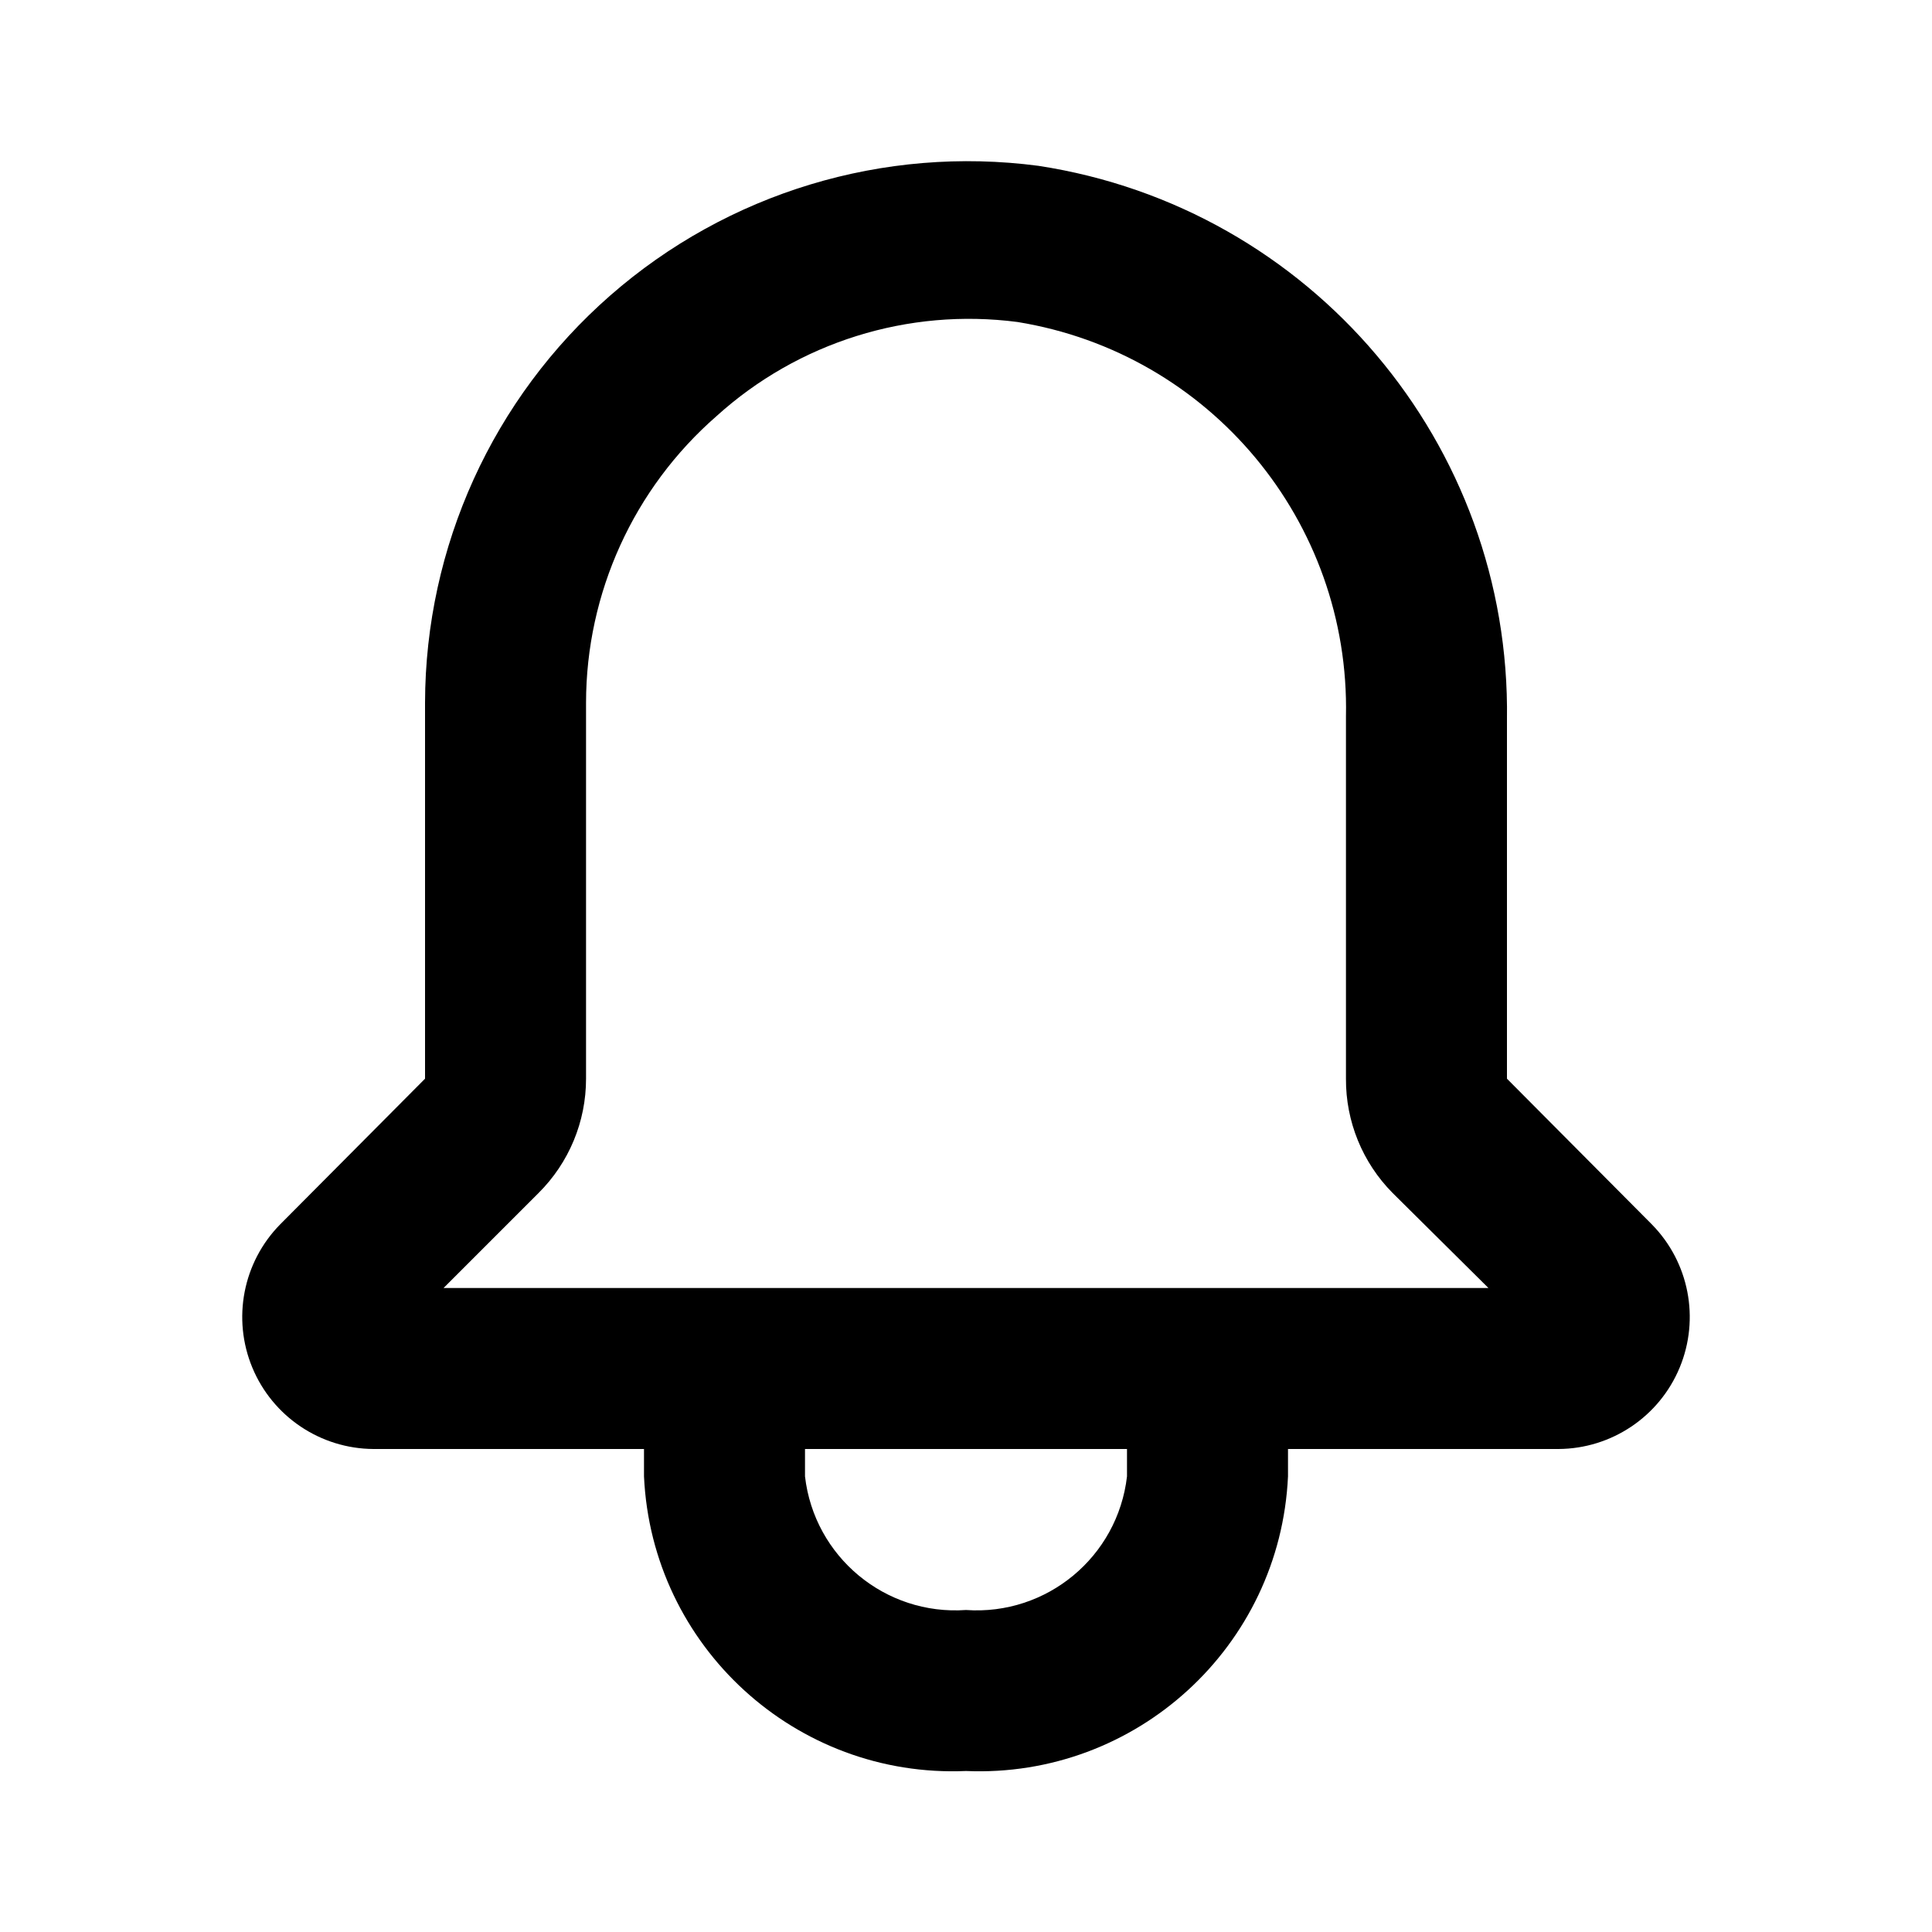
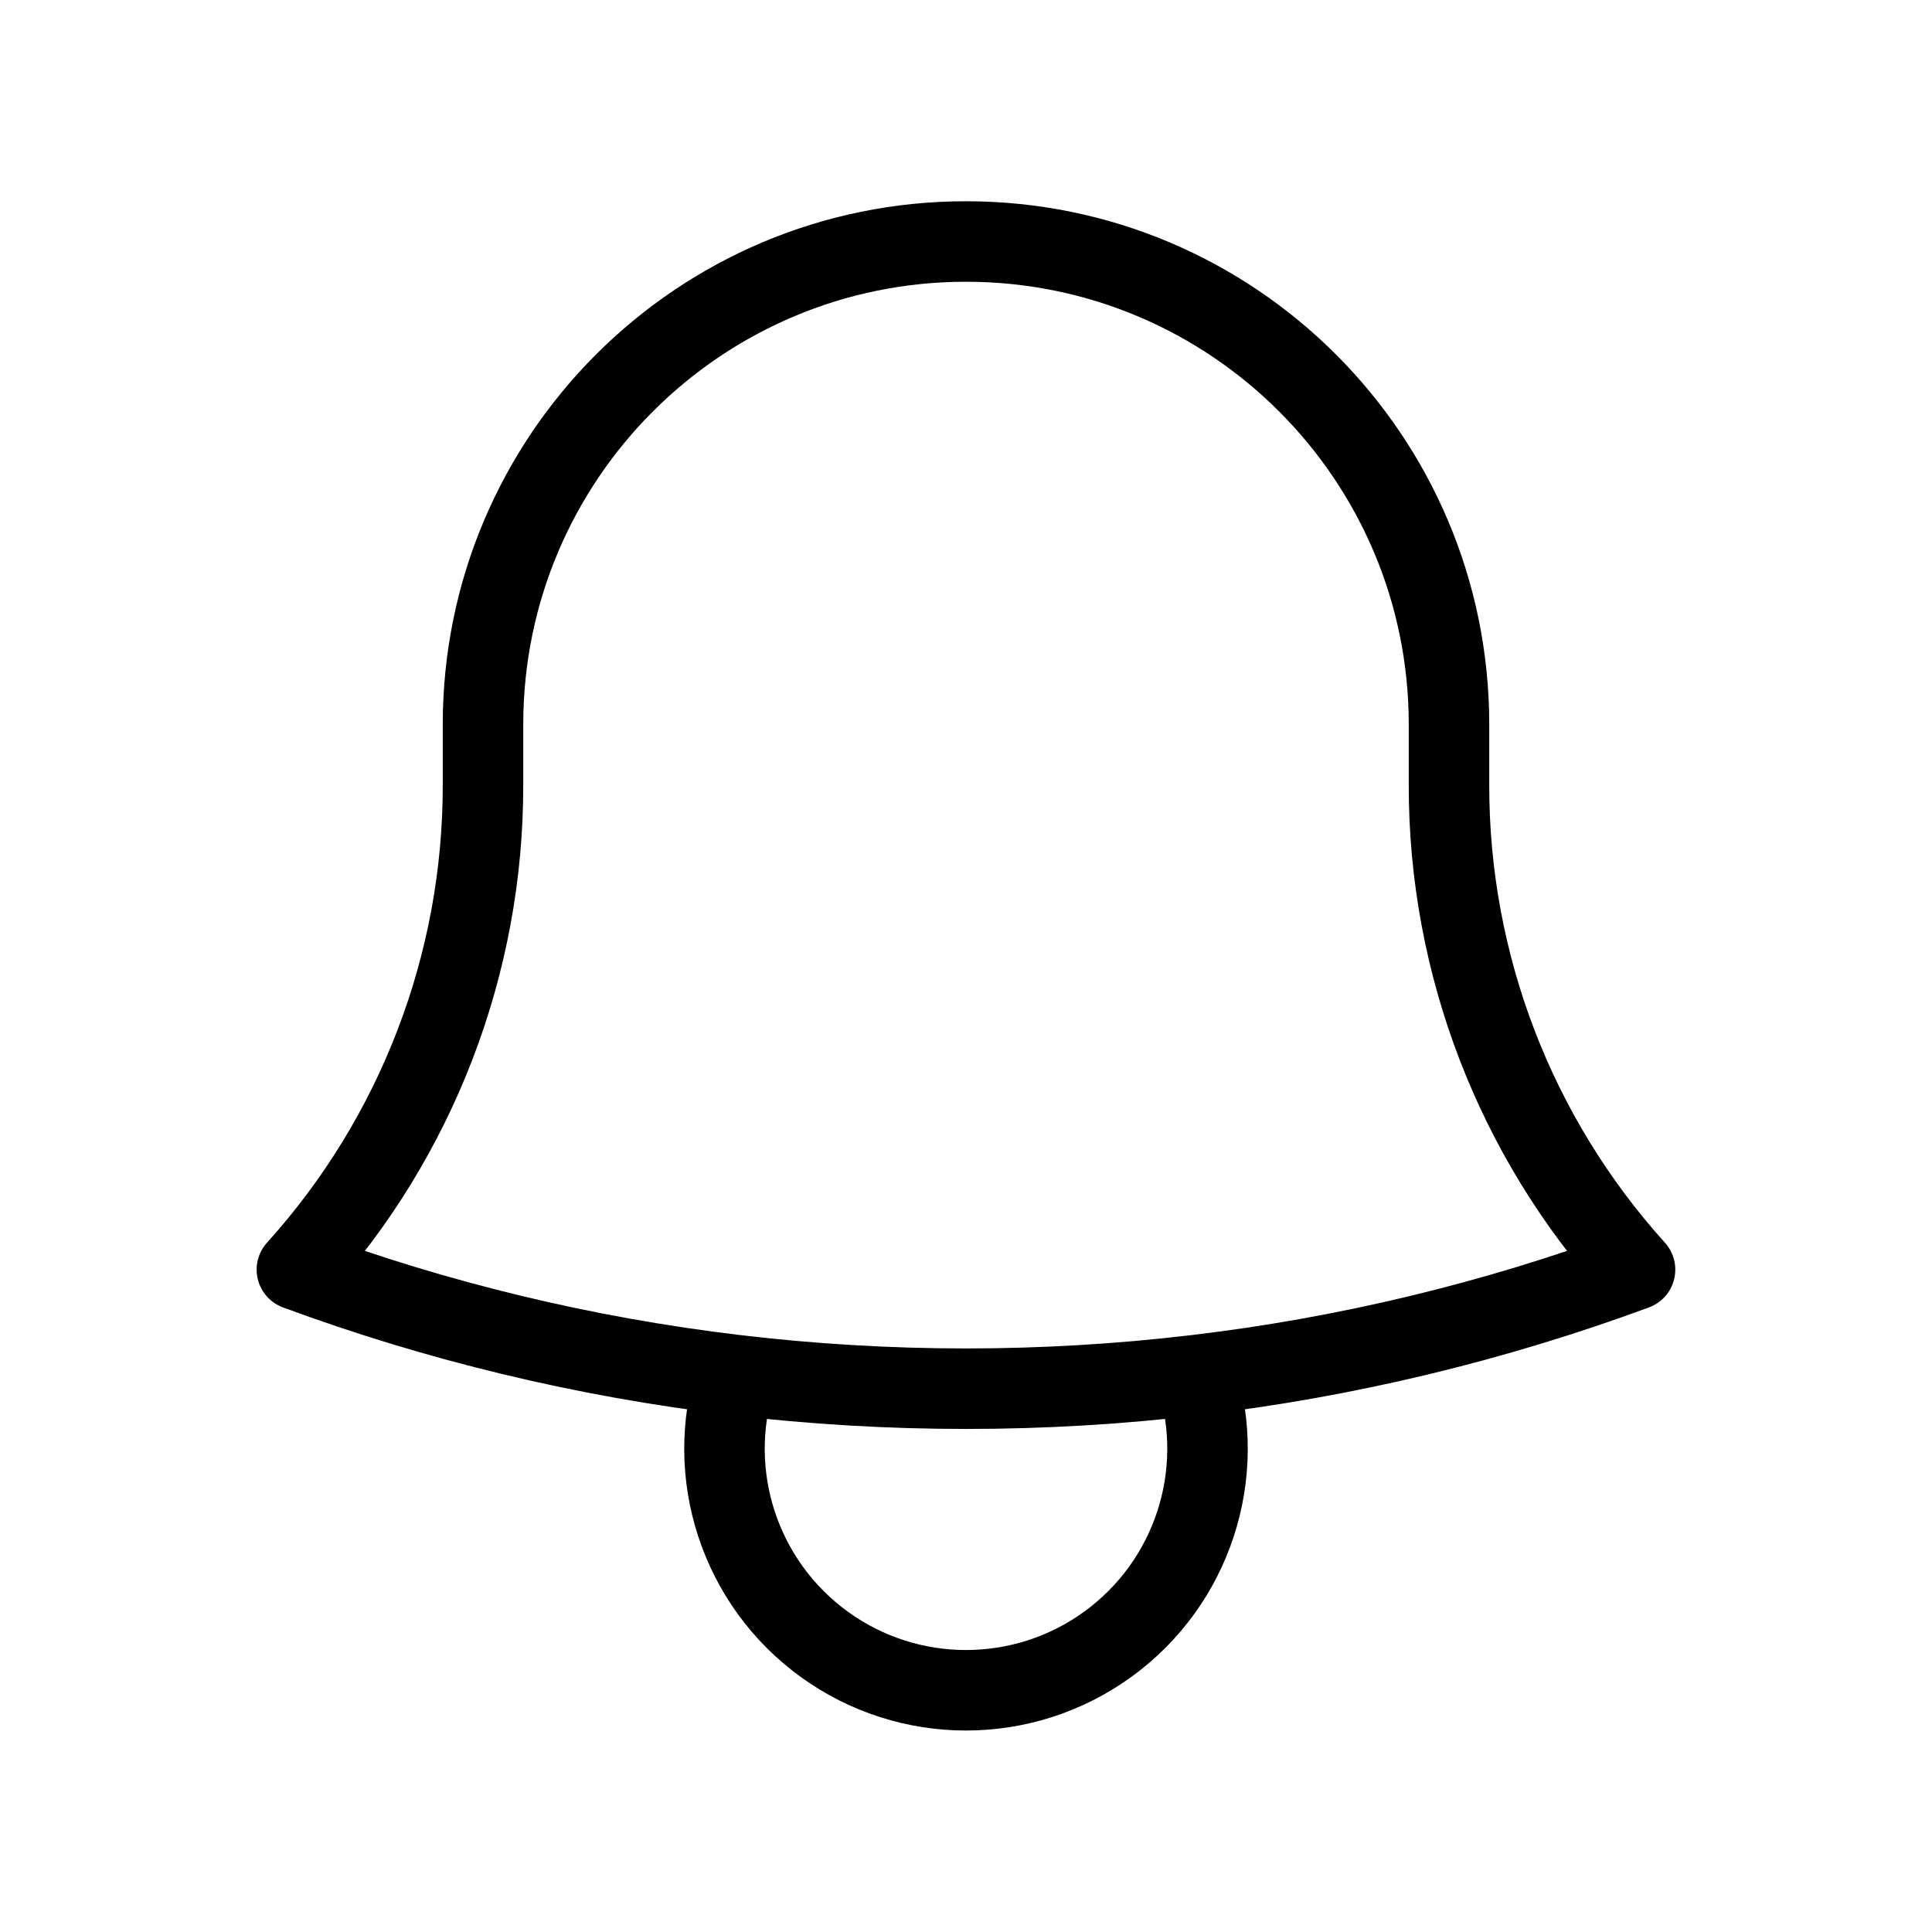
- <svg xmlns="http://www.w3.org/2000/svg" viewBox="0 0 24 24" fill="currentColor">
-   <g data-name="Layer 2">
-     <g data-name="bell">
-       <rect width="24" height="24" opacity="0" />
-       <path d="M20.52 15.21l-1.8-1.81V8.94a6.86 6.86 0 0 0-5.82-6.88 6.74 6.74 0 0 0-7.62 6.67v4.67l-1.8 1.81A1.64 1.64 0 0 0 4.64 18H8v.34A3.84 3.84 0 0 0 12 22a3.84 3.84 0 0 0 4-3.66V18h3.36a1.64 1.64 0 0 0 1.16-2.79zM14 18.34A1.88 1.88 0 0 1 12 20a1.88 1.88 0 0 1-2-1.66V18h4zM5.51 16l1.18-1.18a2 2 0 0 0 .59-1.42V8.73A4.73 4.73 0 0 1 8.9 5.17 4.67 4.67 0 0 1 12.64 4a4.86 4.86 0 0 1 4.08 4.9v4.5a2 2 0 0 0 .58 1.42L18.49 16z" />
-     </g>
-   </g>
+ <svg xmlns="http://www.w3.org/2000/svg" fill="none" viewBox="0 0 24 24" stroke="currentColor">
+   <path stroke-linecap="round" stroke-linejoin="round" d="M14.857 17.082a23.848 23.848 0 005.454-1.31A8.967 8.967 0 0118 9.75v-.7V9A6 6 0 006 9v.75a8.967 8.967 0 01-2.312 6.022c1.733.64 3.56 1.085 5.455 1.31m5.714 0a24.255 24.255 0 01-5.714 0m5.714 0a3 3 0 11-5.714 0" />
</svg>
